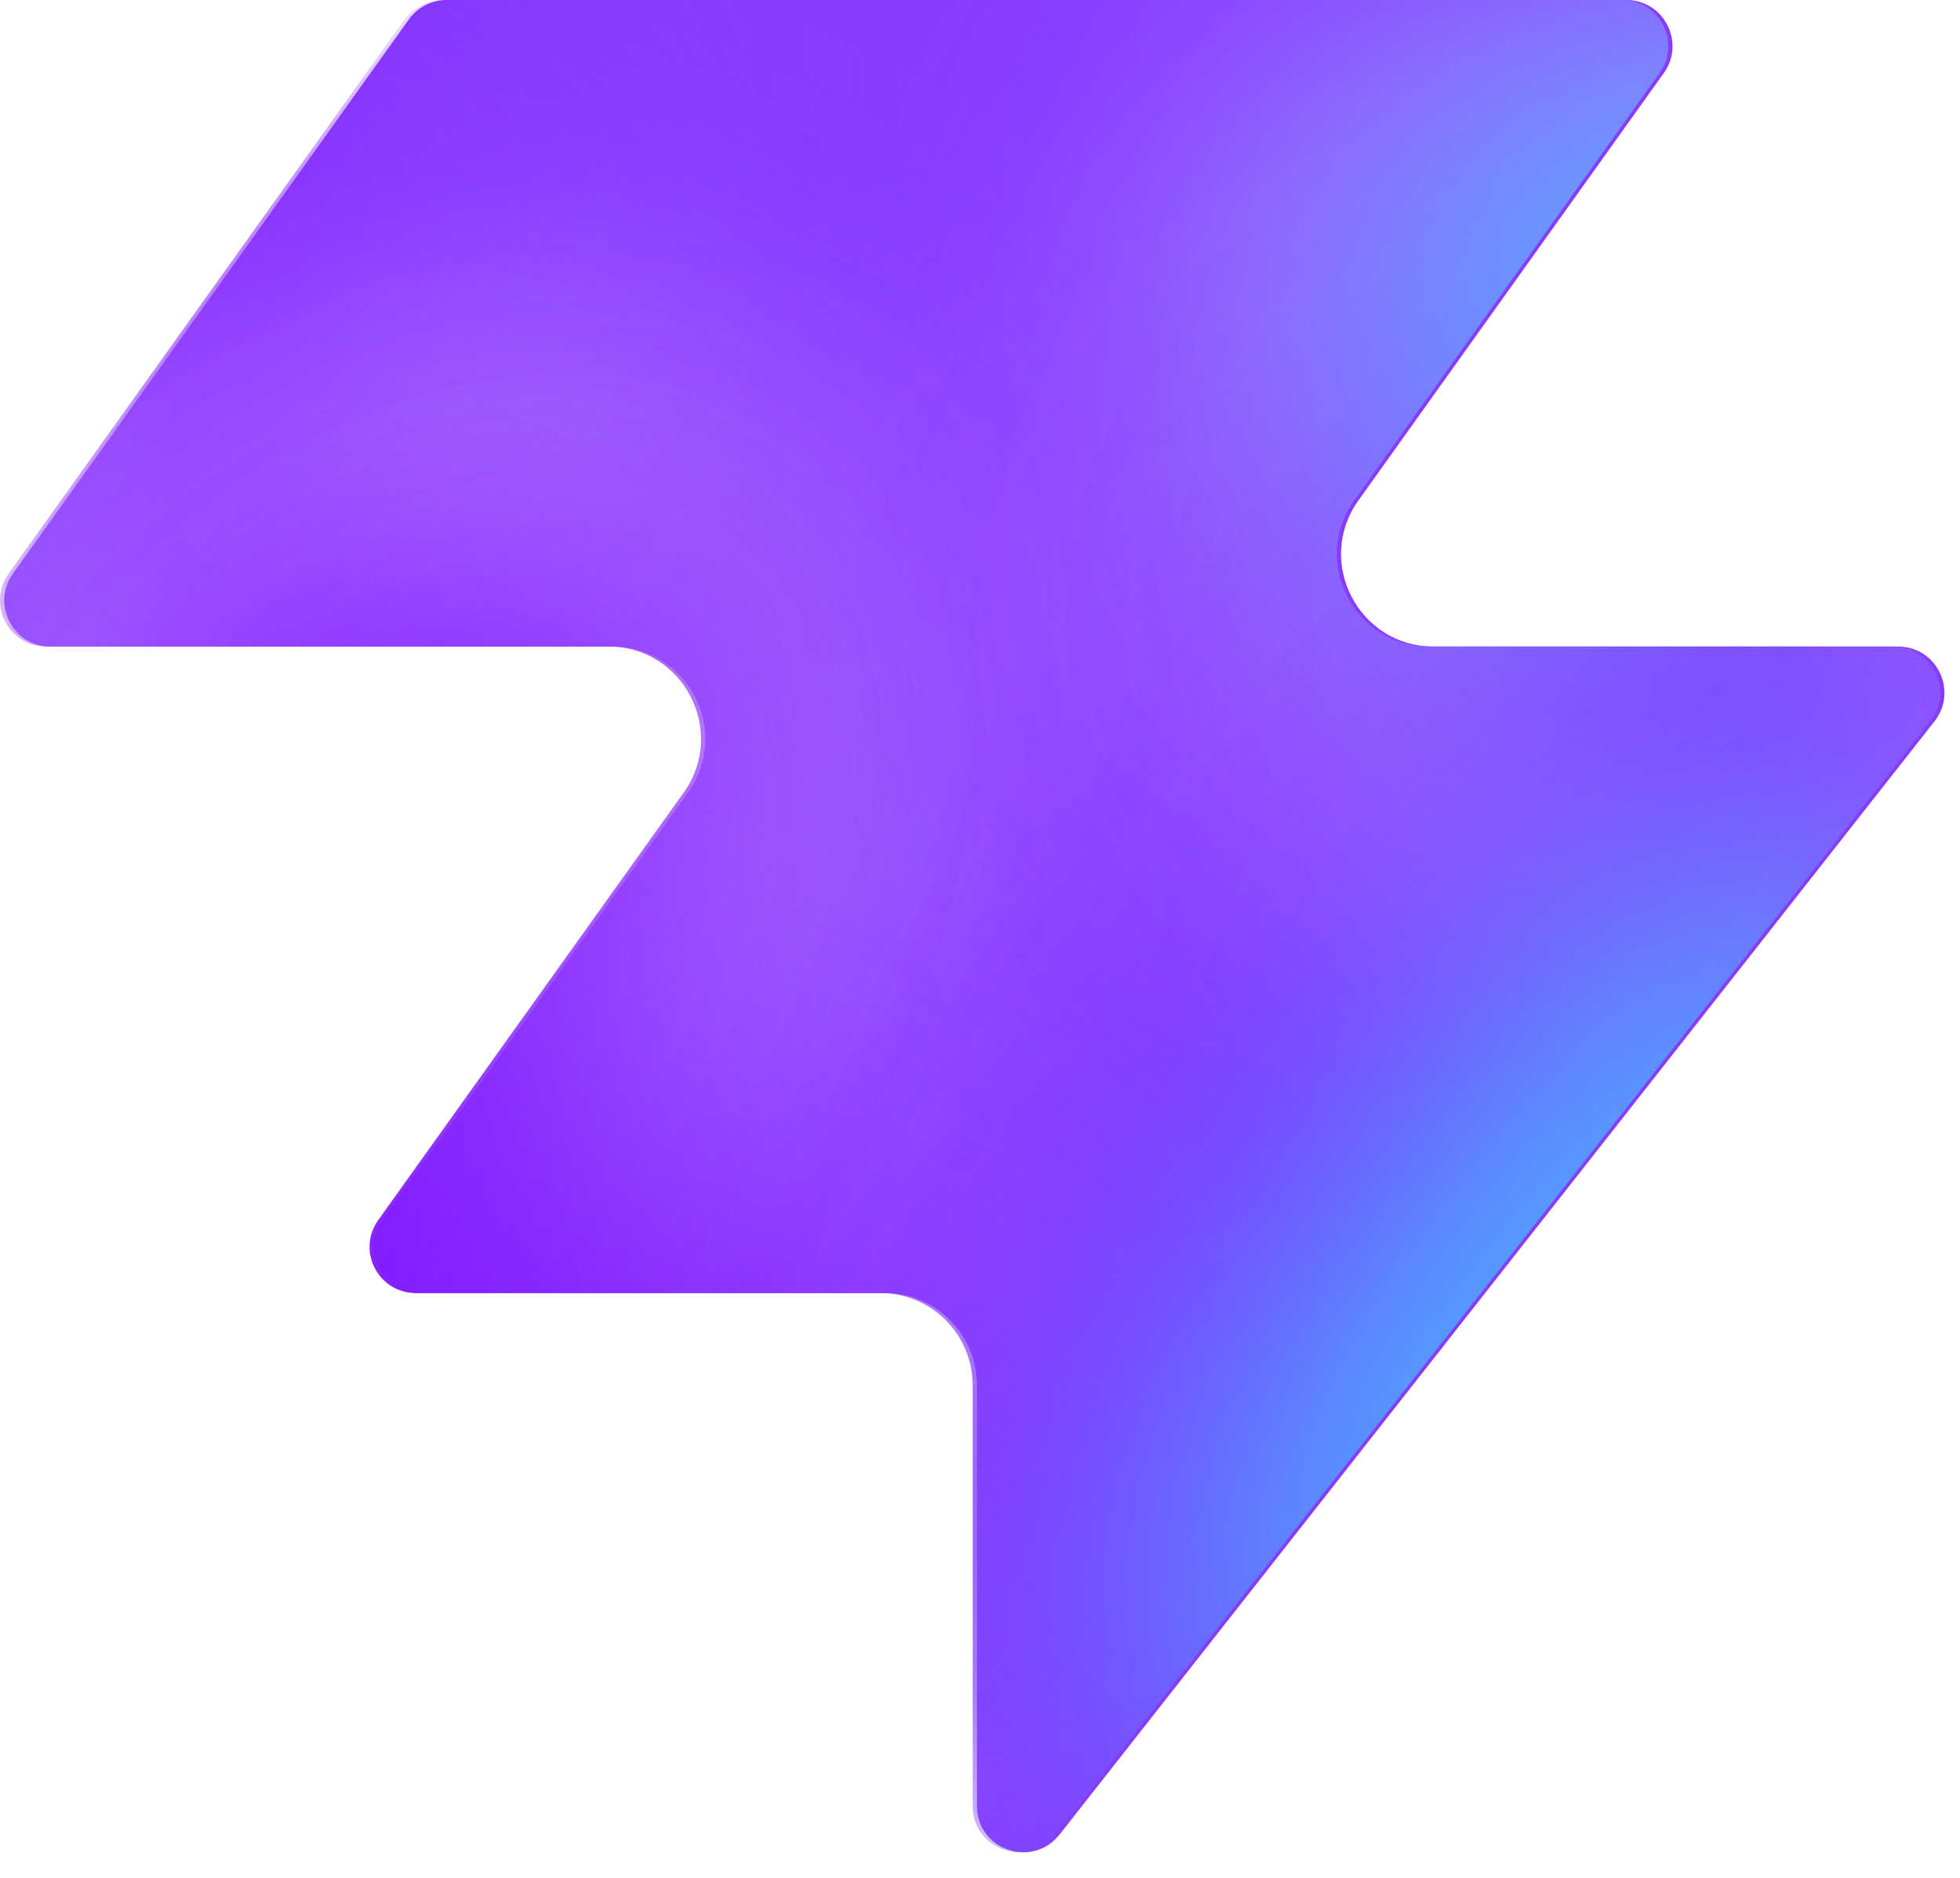
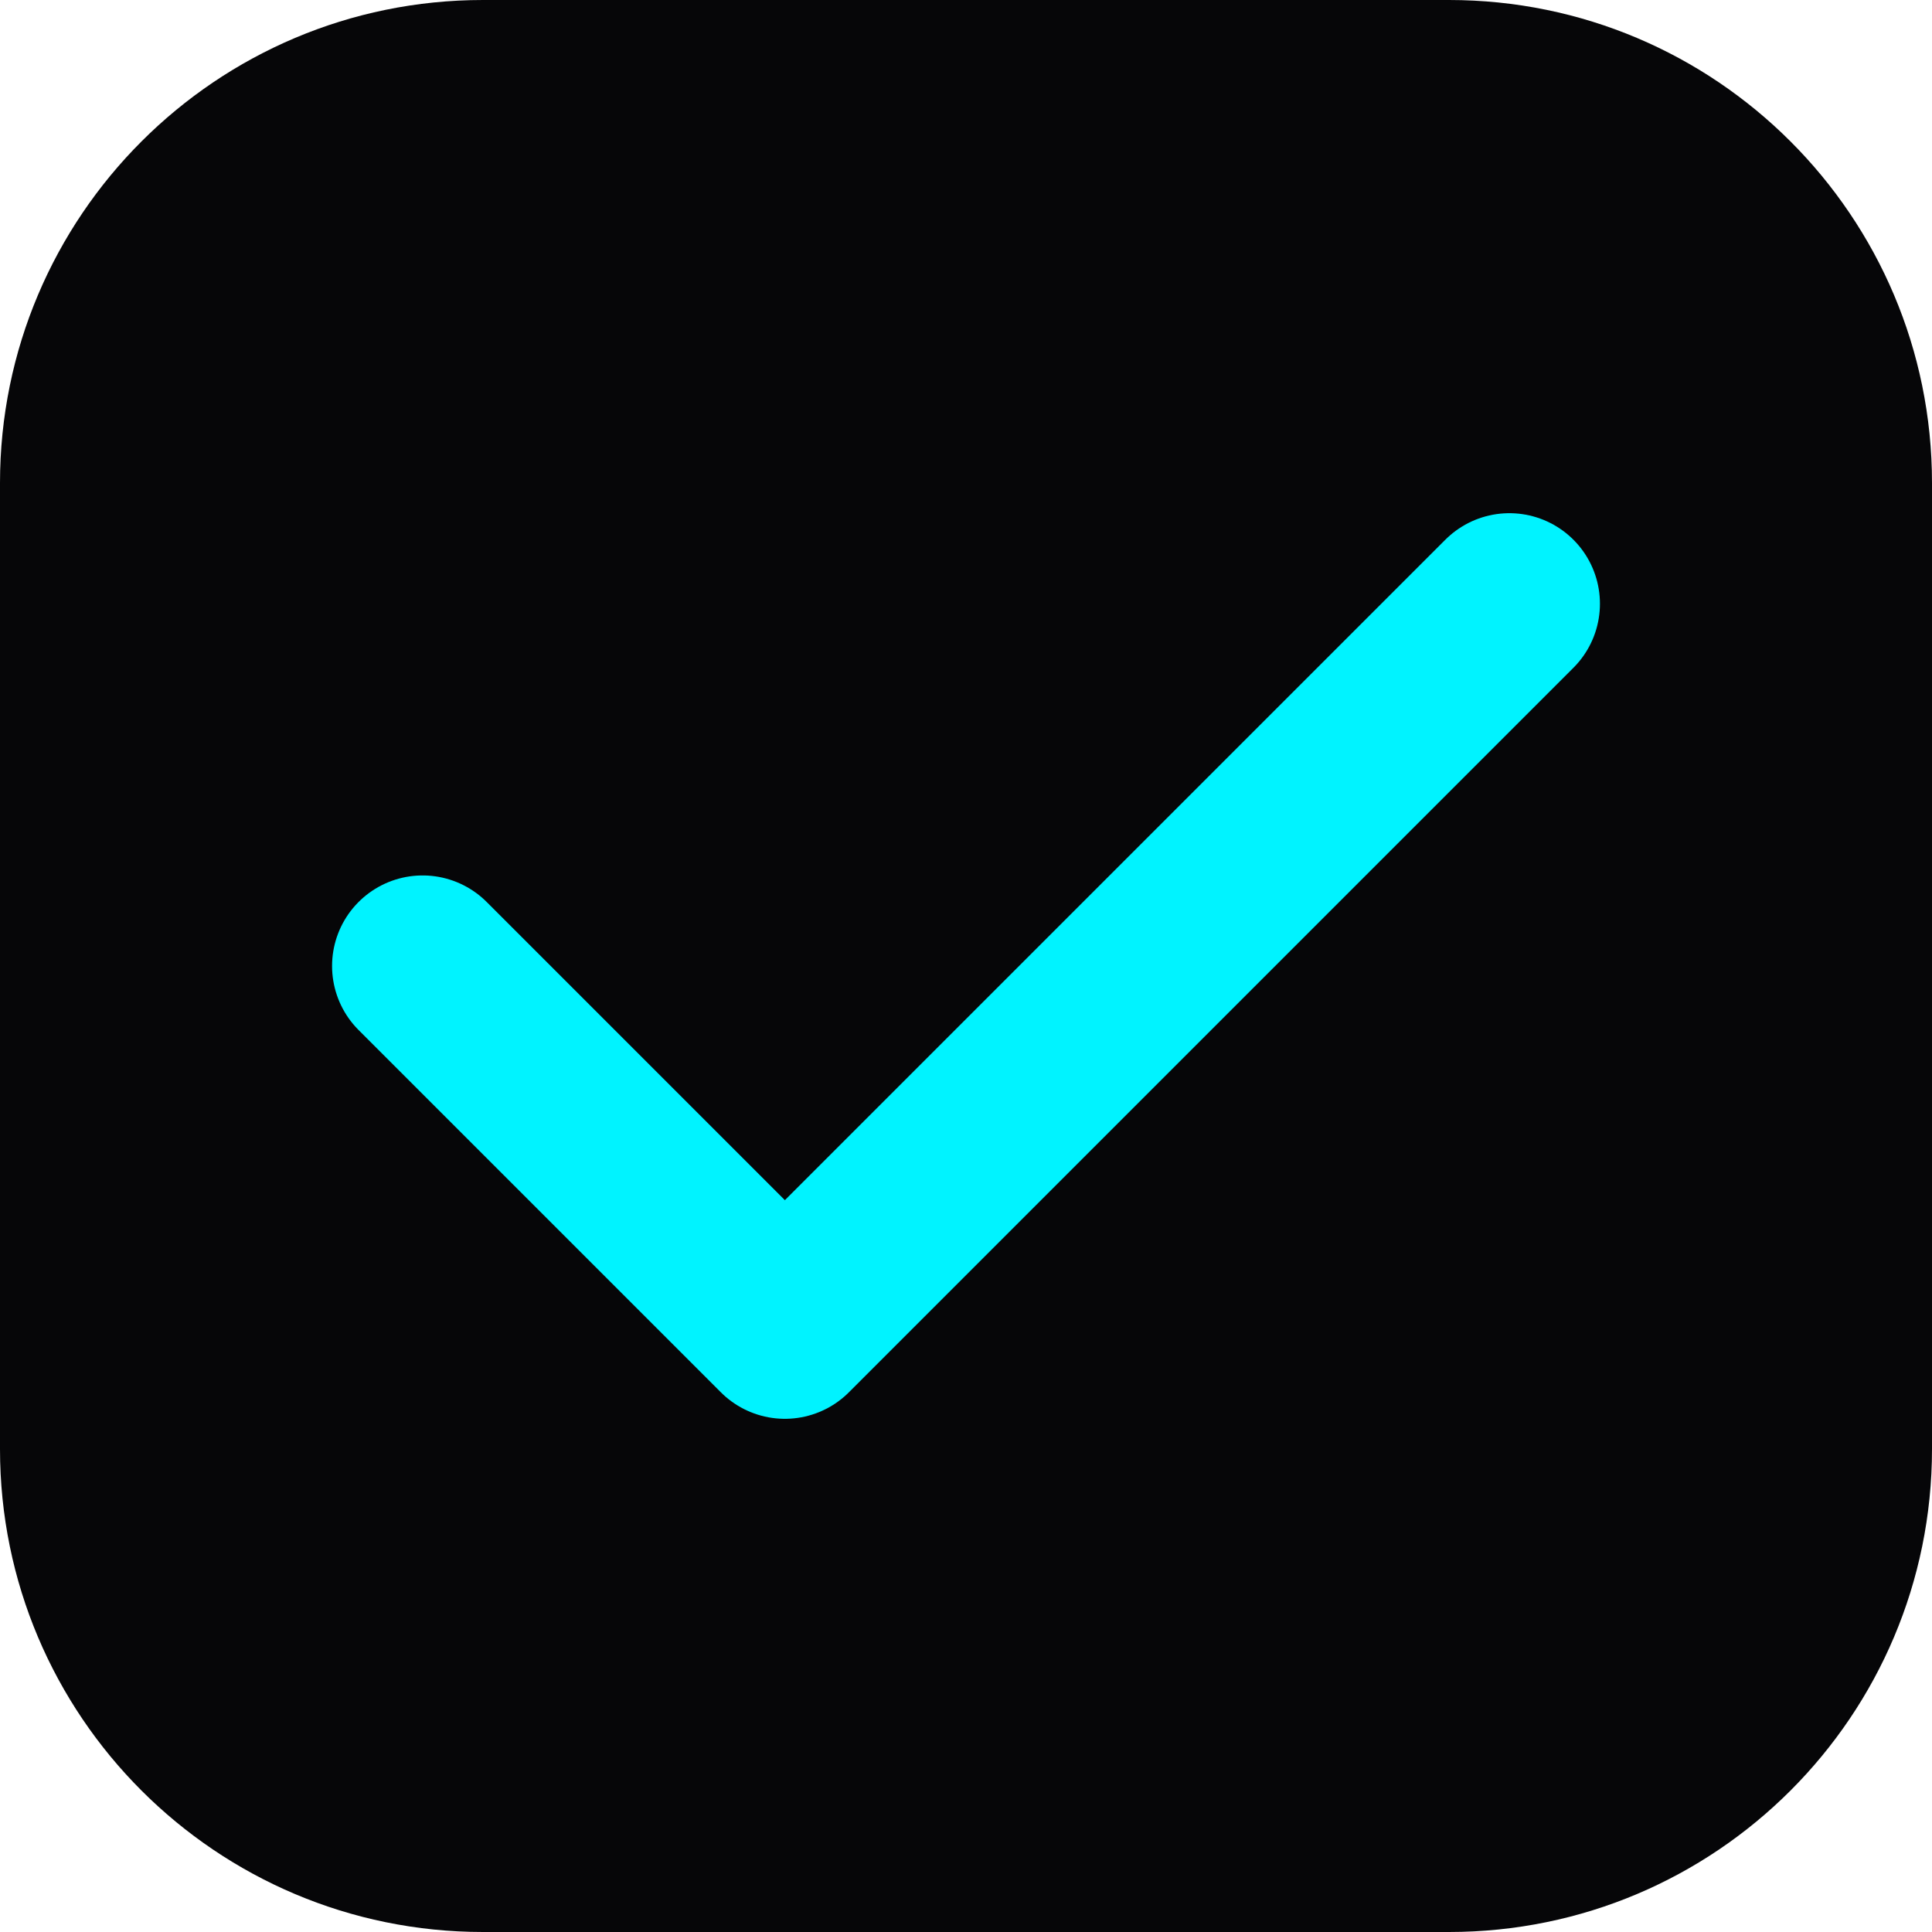
- <svg xmlns="http://www.w3.org/2000/svg" width="48" height="46" fill="none" viewBox="0 0 48 46">
-   <path fill="#863bff" d="M25.946 44.938c-.664.845-2.021.375-2.021-.698V33.937a2.26 2.26 0 0 0-2.262-2.262H10.287c-.92 0-1.456-1.04-.92-1.788l7.48-10.471c1.07-1.497 0-3.578-1.842-3.578H1.237c-.92 0-1.456-1.04-.92-1.788L10.013.474c.214-.297.556-.474.92-.474h28.894c.92 0 1.456 1.04.92 1.788l-7.48 10.471c-1.07 1.498 0 3.579 1.842 3.579h11.377c.943 0 1.473 1.088.89 1.83L25.947 44.94z" style="fill:#863bff;fill:color(display-p3 .525 .23 1);fill-opacity:1" />
-   <mask id="a" width="48" height="46" x="0" y="0" maskUnits="userSpaceOnUse" style="mask-type:alpha">
-     <path fill="#000" d="M25.842 44.938c-.664.844-2.021.375-2.021-.698V33.937a2.26 2.26 0 0 0-2.262-2.262H10.183c-.92 0-1.456-1.04-.92-1.788l7.48-10.471c1.07-1.498 0-3.579-1.842-3.579H1.133c-.92 0-1.456-1.04-.92-1.787L9.91.473c.214-.297.556-.474.92-.474h28.894c.92 0 1.456 1.04.92 1.788l-7.48 10.471c-1.07 1.498 0 3.578 1.842 3.578h11.377c.943 0 1.473 1.088.89 1.832L25.843 44.94z" style="fill:#000;fill-opacity:1" />
-   </mask>
-   <g mask="url(#a)">
-     <g filter="url(#b)">
-       <ellipse cx="5.508" cy="14.704" fill="#ede6ff" rx="5.508" ry="14.704" style="fill:#ede6ff;fill:color(display-p3 .927 .903 1);fill-opacity:1" transform="matrix(.00324 1 1 -.00324 -4.47 31.516)" />
-     </g>
-     <g filter="url(#c)">
-       <ellipse cx="10.399" cy="29.851" fill="#ede6ff" rx="10.399" ry="29.851" style="fill:#ede6ff;fill:color(display-p3 .927 .903 1);fill-opacity:1" transform="matrix(.00324 1 1 -.00324 -39.328 7.883)" />
-     </g>
-     <g filter="url(#d)">
-       <ellipse cx="5.508" cy="30.487" fill="#7e14ff" rx="5.508" ry="30.487" style="fill:#7e14ff;fill:color(display-p3 .492 .077 1);fill-opacity:1" transform="rotate(89.814 -25.913 -14.639)scale(1 -1)" />
-     </g>
-     <g filter="url(#e)">
-       <ellipse cx="5.508" cy="30.599" fill="#7e14ff" rx="5.508" ry="30.599" style="fill:#7e14ff;fill:color(display-p3 .492 .077 1);fill-opacity:1" transform="rotate(89.814 -32.644 -3.334)scale(1 -1)" />
-     </g>
-     <g filter="url(#f)">
-       <ellipse cx="5.508" cy="30.599" fill="#7e14ff" rx="5.508" ry="30.599" style="fill:#7e14ff;fill:color(display-p3 .492 .077 1);fill-opacity:1" transform="matrix(.00324 1 1 -.00324 -34.34 30.47)" />
-     </g>
-     <g filter="url(#g)">
-       <ellipse cx="14.072" cy="22.078" fill="#ede6ff" rx="14.072" ry="22.078" style="fill:#ede6ff;fill:color(display-p3 .927 .903 1);fill-opacity:1" transform="rotate(93.35 24.506 48.493)scale(-1 1)" />
-     </g>
-     <g filter="url(#h)">
-       <ellipse cx="3.47" cy="21.501" fill="#7e14ff" rx="3.47" ry="21.501" style="fill:#7e14ff;fill:color(display-p3 .492 .077 1);fill-opacity:1" transform="rotate(89.009 28.708 47.59)scale(-1 1)" />
-     </g>
-     <g filter="url(#i)">
-       <ellipse cx="3.47" cy="21.501" fill="#7e14ff" rx="3.47" ry="21.501" style="fill:#7e14ff;fill:color(display-p3 .492 .077 1);fill-opacity:1" transform="rotate(89.009 28.708 47.59)scale(-1 1)" />
-     </g>
-     <g filter="url(#j)">
-       <ellipse cx=".387" cy="8.972" fill="#7e14ff" rx="4.407" ry="29.108" style="fill:#7e14ff;fill:color(display-p3 .492 .077 1);fill-opacity:1" transform="rotate(39.51 .387 8.972)" />
-     </g>
-     <g filter="url(#k)">
-       <ellipse cx="47.523" cy="-6.092" fill="#7e14ff" rx="4.407" ry="29.108" style="fill:#7e14ff;fill:color(display-p3 .492 .077 1);fill-opacity:1" transform="rotate(37.892 47.523 -6.092)" />
-     </g>
-     <g filter="url(#l)">
-       <ellipse cx="41.412" cy="6.333" fill="#47bfff" rx="5.971" ry="9.665" style="fill:#47bfff;fill:color(display-p3 .28 .748 1);fill-opacity:1" transform="rotate(37.892 41.412 6.333)" />
-     </g>
-     <g filter="url(#m)">
-       <ellipse cx="-1.879" cy="38.332" fill="#7e14ff" rx="4.407" ry="29.108" style="fill:#7e14ff;fill:color(display-p3 .492 .077 1);fill-opacity:1" transform="rotate(37.892 -1.88 38.332)" />
-     </g>
-     <g filter="url(#n)">
-       <ellipse cx="-1.879" cy="38.332" fill="#7e14ff" rx="4.407" ry="29.108" style="fill:#7e14ff;fill:color(display-p3 .492 .077 1);fill-opacity:1" transform="rotate(37.892 -1.88 38.332)" />
-     </g>
-     <g filter="url(#o)">
-       <ellipse cx="35.651" cy="29.907" fill="#7e14ff" rx="4.407" ry="29.108" style="fill:#7e14ff;fill:color(display-p3 .492 .077 1);fill-opacity:1" transform="rotate(37.892 35.651 29.907)" />
-     </g>
-     <g filter="url(#p)">
-       <ellipse cx="38.418" cy="32.4" fill="#47bfff" rx="5.971" ry="15.297" style="fill:#47bfff;fill:color(display-p3 .28 .748 1);fill-opacity:1" transform="rotate(37.892 38.418 32.4)" />
-     </g>
-   </g>
-   <defs>
-     <filter id="b" width="60.045" height="41.654" x="-19.77" y="16.149" color-interpolation-filters="sRGB" filterUnits="userSpaceOnUse">
-       <feFlood flood-opacity="0" result="BackgroundImageFix" />
-       <feBlend in="SourceGraphic" in2="BackgroundImageFix" result="shape" />
-       <feGaussianBlur result="effect1_foregroundBlur_2002_17158" stdDeviation="7.659" />
-     </filter>
-     <filter id="c" width="90.34" height="51.437" x="-54.613" y="-7.533" color-interpolation-filters="sRGB" filterUnits="userSpaceOnUse">
-       <feFlood flood-opacity="0" result="BackgroundImageFix" />
-       <feBlend in="SourceGraphic" in2="BackgroundImageFix" result="shape" />
-       <feGaussianBlur result="effect1_foregroundBlur_2002_17158" stdDeviation="7.659" />
-     </filter>
-     <filter id="d" width="79.355" height="29.4" x="-49.64" y="2.03" color-interpolation-filters="sRGB" filterUnits="userSpaceOnUse">
-       <feFlood flood-opacity="0" result="BackgroundImageFix" />
-       <feBlend in="SourceGraphic" in2="BackgroundImageFix" result="shape" />
-       <feGaussianBlur result="effect1_foregroundBlur_2002_17158" stdDeviation="4.596" />
-     </filter>
-     <filter id="e" width="79.579" height="29.4" x="-45.045" y="20.029" color-interpolation-filters="sRGB" filterUnits="userSpaceOnUse">
-       <feFlood flood-opacity="0" result="BackgroundImageFix" />
-       <feBlend in="SourceGraphic" in2="BackgroundImageFix" result="shape" />
-       <feGaussianBlur result="effect1_foregroundBlur_2002_17158" stdDeviation="4.596" />
-     </filter>
-     <filter id="f" width="79.579" height="29.4" x="-43.513" y="21.178" color-interpolation-filters="sRGB" filterUnits="userSpaceOnUse">
-       <feFlood flood-opacity="0" result="BackgroundImageFix" />
-       <feBlend in="SourceGraphic" in2="BackgroundImageFix" result="shape" />
-       <feGaussianBlur result="effect1_foregroundBlur_2002_17158" stdDeviation="4.596" />
-     </filter>
-     <filter id="g" width="74.749" height="58.852" x="15.756" y="-17.901" color-interpolation-filters="sRGB" filterUnits="userSpaceOnUse">
-       <feFlood flood-opacity="0" result="BackgroundImageFix" />
-       <feBlend in="SourceGraphic" in2="BackgroundImageFix" result="shape" />
-       <feGaussianBlur result="effect1_foregroundBlur_2002_17158" stdDeviation="7.659" />
-     </filter>
-     <filter id="h" width="61.377" height="25.362" x="23.548" y="2.284" color-interpolation-filters="sRGB" filterUnits="userSpaceOnUse">
-       <feFlood flood-opacity="0" result="BackgroundImageFix" />
-       <feBlend in="SourceGraphic" in2="BackgroundImageFix" result="shape" />
-       <feGaussianBlur result="effect1_foregroundBlur_2002_17158" stdDeviation="4.596" />
-     </filter>
-     <filter id="i" width="61.377" height="25.362" x="23.548" y="2.284" color-interpolation-filters="sRGB" filterUnits="userSpaceOnUse">
-       <feFlood flood-opacity="0" result="BackgroundImageFix" />
-       <feBlend in="SourceGraphic" in2="BackgroundImageFix" result="shape" />
-       <feGaussianBlur result="effect1_foregroundBlur_2002_17158" stdDeviation="4.596" />
-     </filter>
-     <filter id="j" width="56.045" height="63.649" x="-27.636" y="-22.853" color-interpolation-filters="sRGB" filterUnits="userSpaceOnUse">
-       <feFlood flood-opacity="0" result="BackgroundImageFix" />
-       <feBlend in="SourceGraphic" in2="BackgroundImageFix" result="shape" />
-       <feGaussianBlur result="effect1_foregroundBlur_2002_17158" stdDeviation="4.596" />
-     </filter>
-     <filter id="k" width="54.814" height="64.646" x="20.116" y="-38.415" color-interpolation-filters="sRGB" filterUnits="userSpaceOnUse">
-       <feFlood flood-opacity="0" result="BackgroundImageFix" />
-       <feBlend in="SourceGraphic" in2="BackgroundImageFix" result="shape" />
-       <feGaussianBlur result="effect1_foregroundBlur_2002_17158" stdDeviation="4.596" />
-     </filter>
-     <filter id="l" width="33.541" height="35.313" x="24.641" y="-11.323" color-interpolation-filters="sRGB" filterUnits="userSpaceOnUse">
-       <feFlood flood-opacity="0" result="BackgroundImageFix" />
-       <feBlend in="SourceGraphic" in2="BackgroundImageFix" result="shape" />
-       <feGaussianBlur result="effect1_foregroundBlur_2002_17158" stdDeviation="4.596" />
-     </filter>
-     <filter id="m" width="54.814" height="64.646" x="-29.286" y="6.009" color-interpolation-filters="sRGB" filterUnits="userSpaceOnUse">
-       <feFlood flood-opacity="0" result="BackgroundImageFix" />
-       <feBlend in="SourceGraphic" in2="BackgroundImageFix" result="shape" />
-       <feGaussianBlur result="effect1_foregroundBlur_2002_17158" stdDeviation="4.596" />
-     </filter>
-     <filter id="n" width="54.814" height="64.646" x="-29.286" y="6.009" color-interpolation-filters="sRGB" filterUnits="userSpaceOnUse">
-       <feFlood flood-opacity="0" result="BackgroundImageFix" />
-       <feBlend in="SourceGraphic" in2="BackgroundImageFix" result="shape" />
-       <feGaussianBlur result="effect1_foregroundBlur_2002_17158" stdDeviation="4.596" />
-     </filter>
-     <filter id="o" width="54.814" height="64.646" x="8.244" y="-2.416" color-interpolation-filters="sRGB" filterUnits="userSpaceOnUse">
-       <feFlood flood-opacity="0" result="BackgroundImageFix" />
-       <feBlend in="SourceGraphic" in2="BackgroundImageFix" result="shape" />
-       <feGaussianBlur result="effect1_foregroundBlur_2002_17158" stdDeviation="4.596" />
-     </filter>
-     <filter id="p" width="39.409" height="43.623" x="18.713" y="10.588" color-interpolation-filters="sRGB" filterUnits="userSpaceOnUse">
-       <feFlood flood-opacity="0" result="BackgroundImageFix" />
-       <feBlend in="SourceGraphic" in2="BackgroundImageFix" result="shape" />
-       <feGaussianBlur result="effect1_foregroundBlur_2002_17158" stdDeviation="4.596" />
-     </filter>
-   </defs>
+ <svg xmlns="http://www.w3.org/2000/svg" viewBox="0 0 32 32">
+   <rect width="32" height="32" rx="8" fill="#060608" />
+   <path d="M7 16 L13 22 L25 10" stroke="#00f3ff" stroke-width="3" stroke-linecap="round" stroke-linejoin="round" fill="none" />
</svg>
